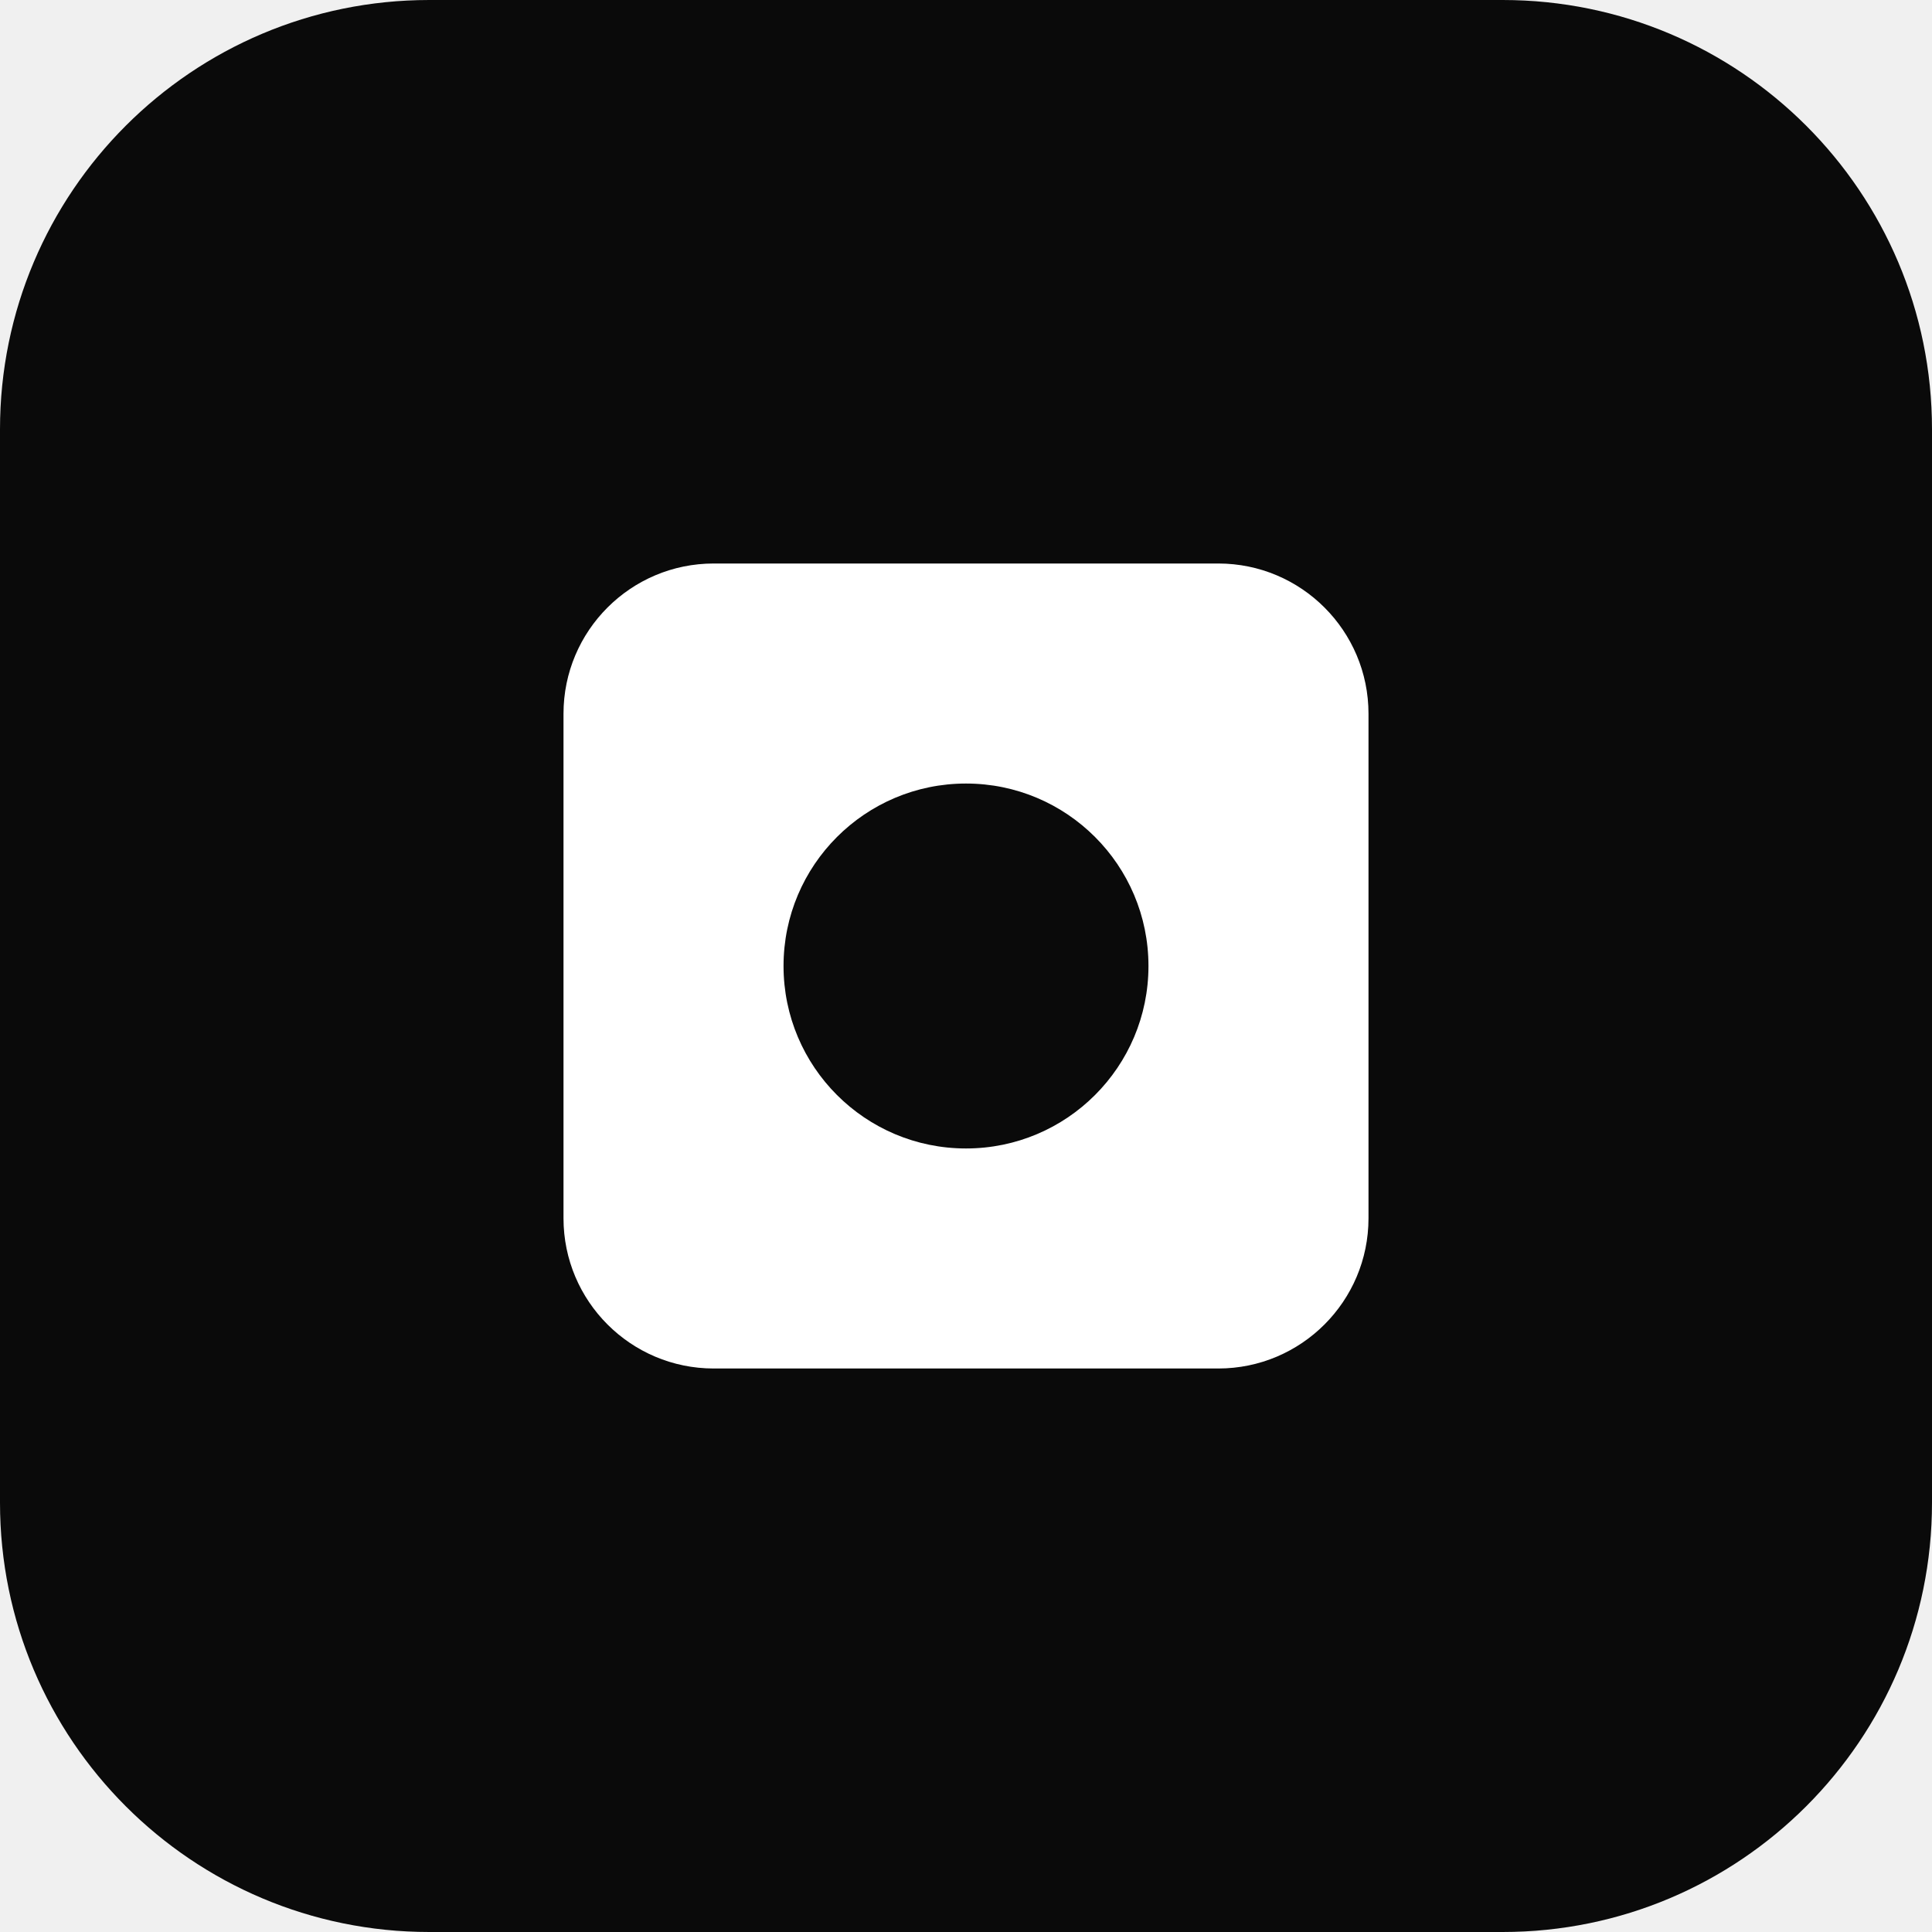
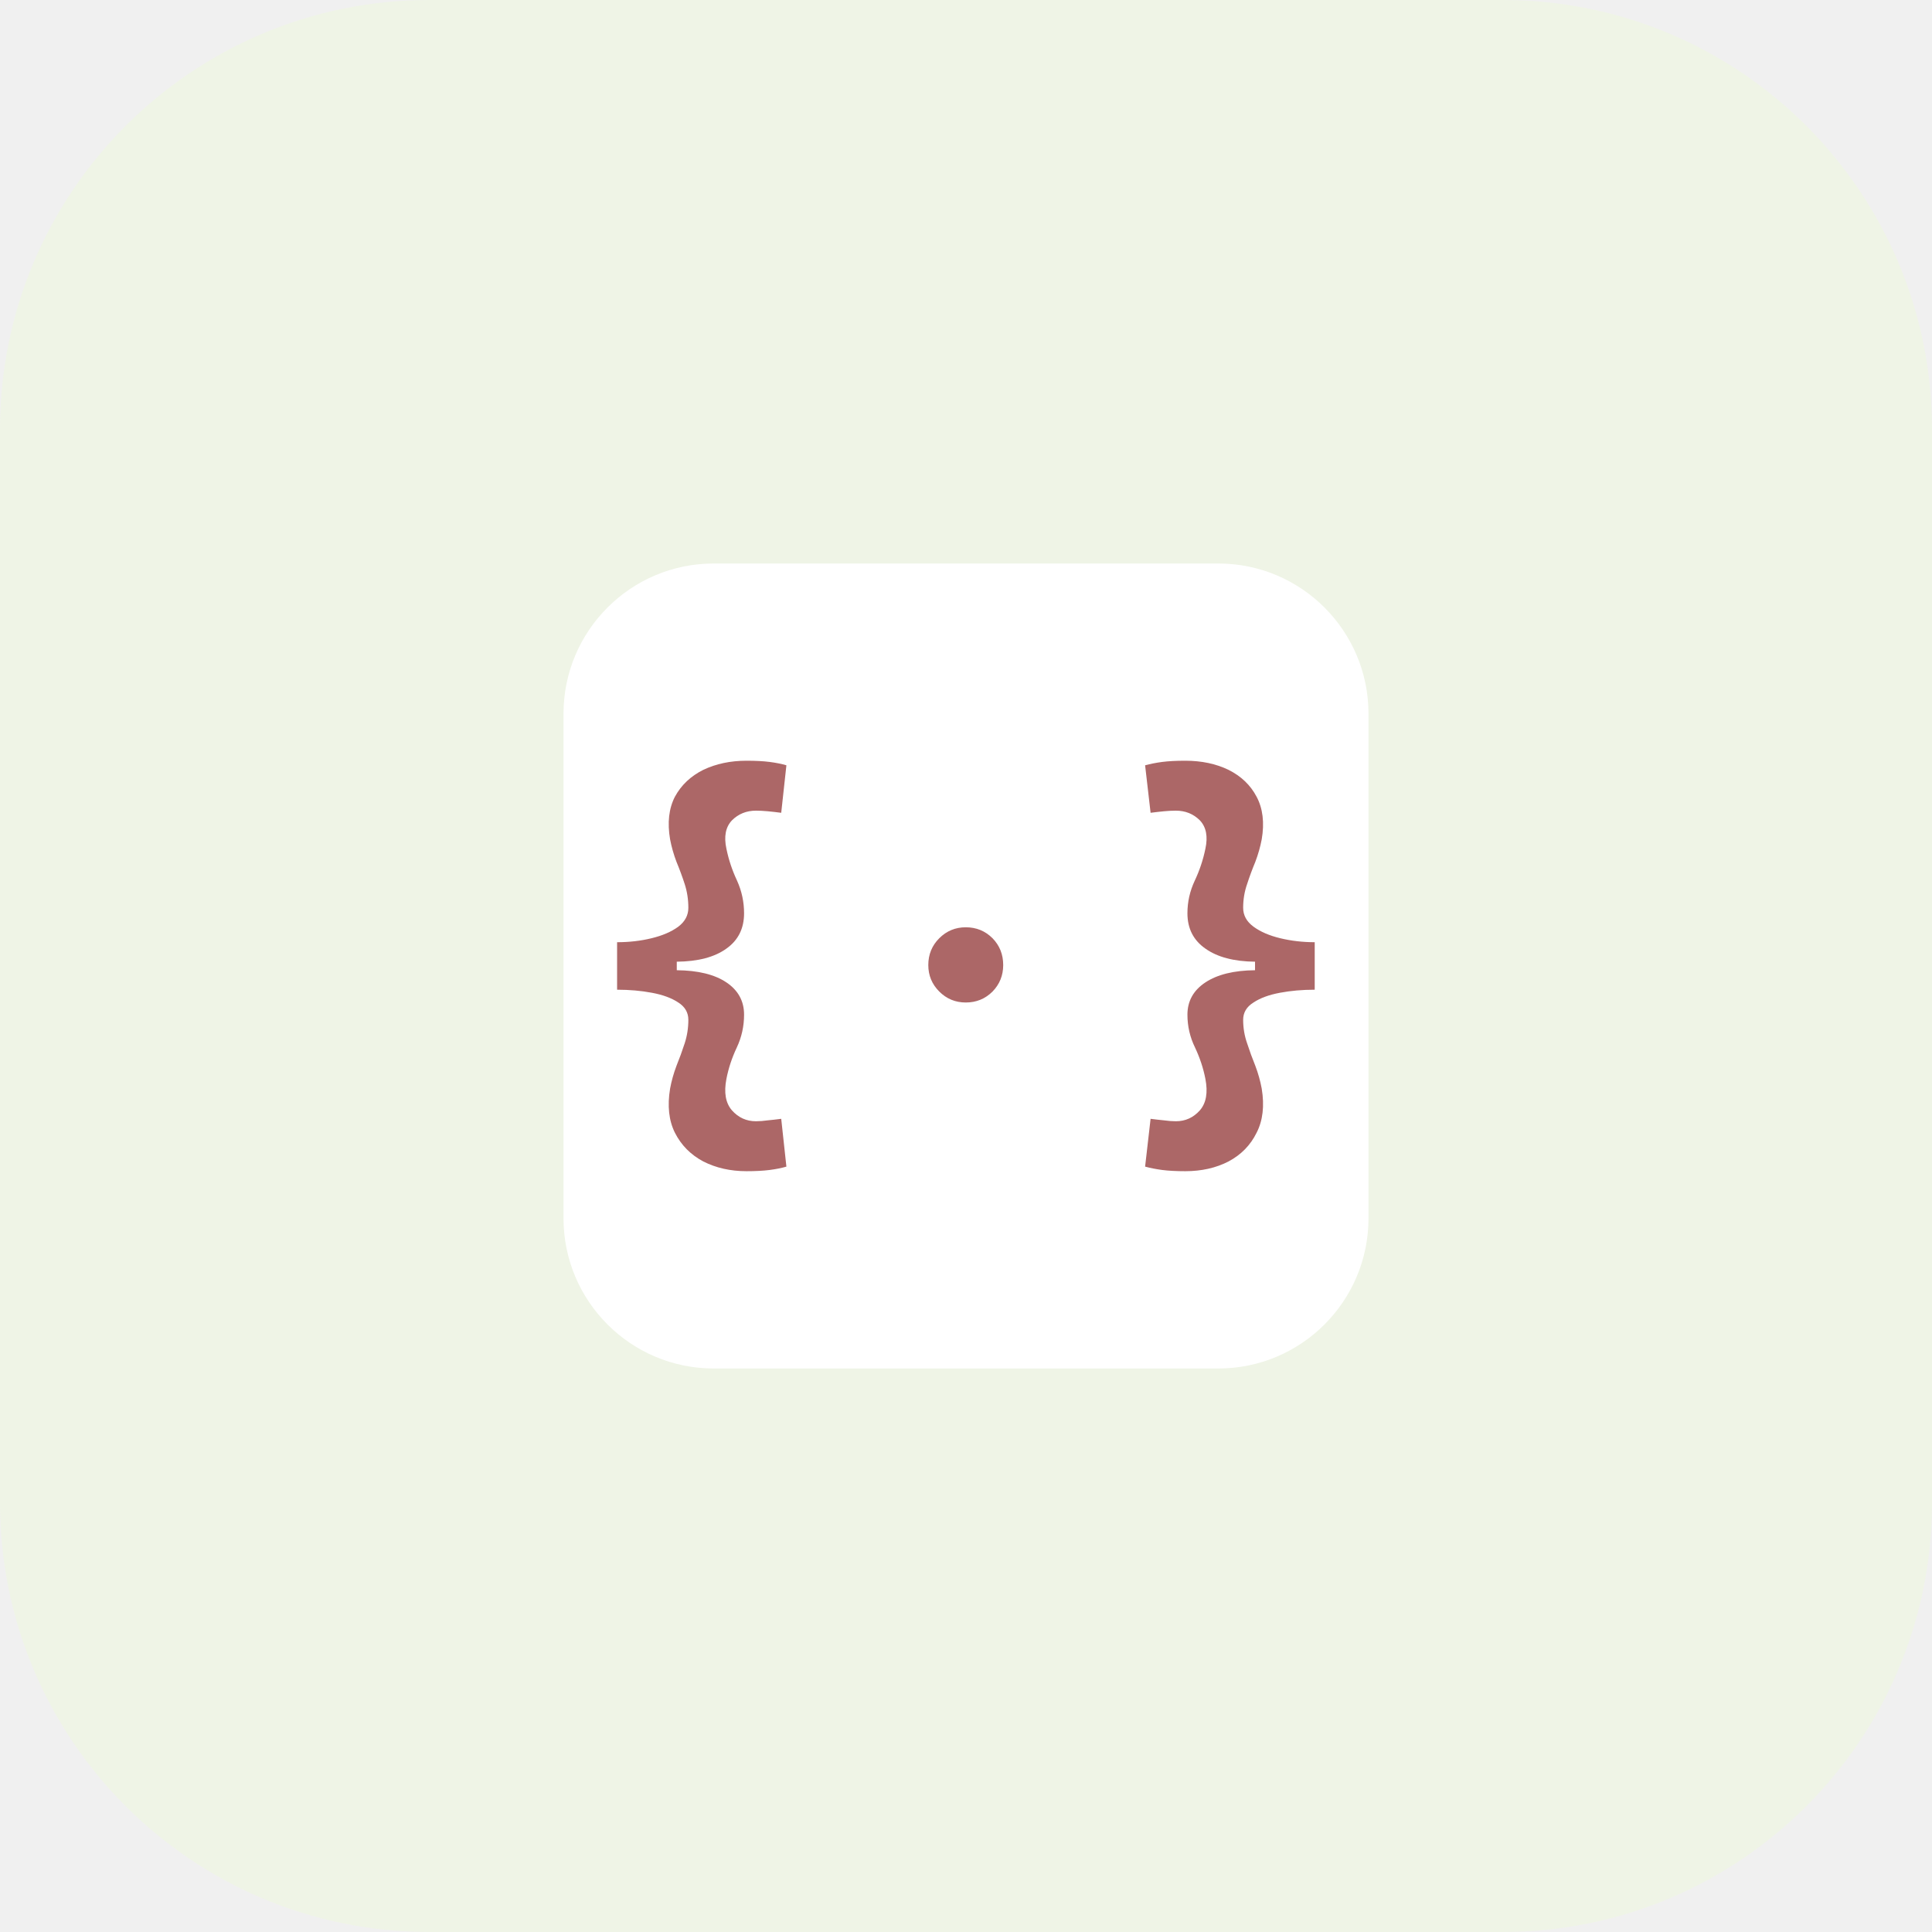
<svg xmlns="http://www.w3.org/2000/svg" width="360" height="360" viewBox="0 0 360 360">
-   <defs>
-     <mask id="hole">
-       <rect width="360" height="360" fill="#FFFFFF" />
-       <circle cx="180" cy="180" r="34" fill="#000000" />
-     </mask>
-   </defs>
-   <rect width="360" height="360" rx="80" ry="80" fill="#0A0A0A" />
-   <rect x="105" y="105" width="150" height="150" rx="28" ry="28" fill="#FFFFFF" mask="url(#hole)" />
+   <rect width="360" height="360" rx="80" ry="80" fill="#eff4e6" />
+   <rect x="105" y="105" width="150" height="150" rx="28" ry="28" fill="#FFFFFF" />
+   <path fill="#ac6767" transform="translate(-47.46 119.11) scale(0.5674)" d="M328.8 174.7L328.8 174.7Q320.9 174.7 314.6 171.5Q308.4 168.2 305.3 162.1Q302.3 156.1 303.7 147.6L303.7 147.6Q304.4 143.8 305.8 140.1Q307.3 136.4 308.5 132.7Q309.7 129.0 309.7 125.0L309.7 125.0Q309.7 121.4 306.4 119.3Q303.1 117.1 297.7 116.1Q292.4 115.1 286.3 115.1L286.3 115.1L286.3 99.5Q292.3 99.5 297.6 98.2Q303.0 96.9 306.4 94.4Q309.7 91.9 309.7 88.2L309.7 88.2Q309.7 84.1 308.5 80.4Q307.3 76.7 305.8 73.1Q304.4 69.4 303.7 65.7L303.7 65.7Q302.3 57.5 305.3 51.7Q308.4 46.0 314.6 42.9Q320.9 39.9 328.8 39.9L328.8 39.9Q333.3 39.9 336.4 40.3Q339.5 40.7 341.9 41.4L341.9 41.4L340.2 57.0Q337.9 56.7 335.8 56.5Q333.7 56.3 331.9 56.3L331.9 56.3Q327.2 56.3 324.0 59.5Q320.9 62.8 322.2 68.8L322.2 68.8Q323.3 74.2 325.7 79.3Q328.0 84.4 328.0 90.0L328.0 90.0Q328.0 97.5 322.2 101.6Q316.4 105.8 305.9 105.9L305.9 105.9L305.9 108.7Q316.4 108.8 322.2 112.7Q328.0 116.6 328.0 123.3L328.0 123.3Q328.0 129.0 325.6 134.1Q323.2 139.2 322.2 144.4L322.2 144.4Q320.9 151.1 324.0 154.7Q327.2 158.3 331.9 158.3L331.9 158.3Q333.7 158.3 335.8 158.0Q337.9 157.8 340.2 157.5L340.2 157.5L341.9 173.2Q339.5 173.9 336.4 174.3Q333.3 174.7 328.8 174.7ZM400.8 119.3L400.8 119.3Q395.7 119.3 392.1 115.7Q388.5 112.1 388.5 107.0L388.5 107.0Q388.5 101.8 392.1 98.2Q395.7 94.6 400.8 94.6L400.8 94.6Q406.0 94.6 409.6 98.2Q413.1 101.8 413.1 107.0L413.1 107.0Q413.1 112.1 409.6 115.7Q406.0 119.3 400.8 119.3ZM472.9 174.7L472.9 174.7Q468.4 174.7 465.3 174.3Q462.3 173.9 459.7 173.2L459.7 173.2L461.5 157.5Q463.8 157.8 465.9 158.0Q468.0 158.3 469.8 158.3L469.8 158.3Q474.5 158.3 477.7 154.7Q480.8 151.1 479.5 144.4L479.5 144.4Q478.5 139.2 476.1 134.1Q473.6 129.0 473.6 123.3L473.6 123.3Q473.6 116.6 479.5 112.7Q485.4 108.8 495.8 108.7L495.8 108.7L495.8 105.9Q485.4 105.8 479.5 101.6Q473.6 97.5 473.6 90.0L473.6 90.0Q473.6 84.4 476.0 79.3Q478.4 74.2 479.5 68.8L479.5 68.8Q480.8 62.8 477.7 59.5Q474.5 56.3 469.8 56.3L469.8 56.3Q468.0 56.3 465.9 56.5Q463.8 56.7 461.5 57.0L461.5 57.0L459.7 41.4Q462.3 40.7 465.3 40.3Q468.4 39.9 472.9 39.9L472.9 39.9Q480.9 39.9 487.1 42.9Q493.3 46.0 496.3 51.7Q499.4 57.5 498.0 65.7L498.0 65.7Q497.3 69.4 495.9 73.1Q494.4 76.7 493.2 80.4Q491.9 84.1 491.9 88.2L491.9 88.2Q491.9 91.9 495.3 94.4Q498.7 96.9 504.1 98.2Q509.5 99.5 515.4 99.5L515.4 99.5L515.4 115.1Q509.3 115.1 504.0 116.1Q498.6 117.1 495.3 119.3Q491.9 121.4 491.9 125.0L491.9 125.0Q491.9 129.0 493.2 132.7Q494.4 136.4 495.9 140.1Q497.3 143.8 498.0 147.6L498.0 147.6Q499.4 156.1 496.3 162.1Q493.3 168.2 487.1 171.5Q480.9 174.7 472.9 174.7Z" />
</svg>
